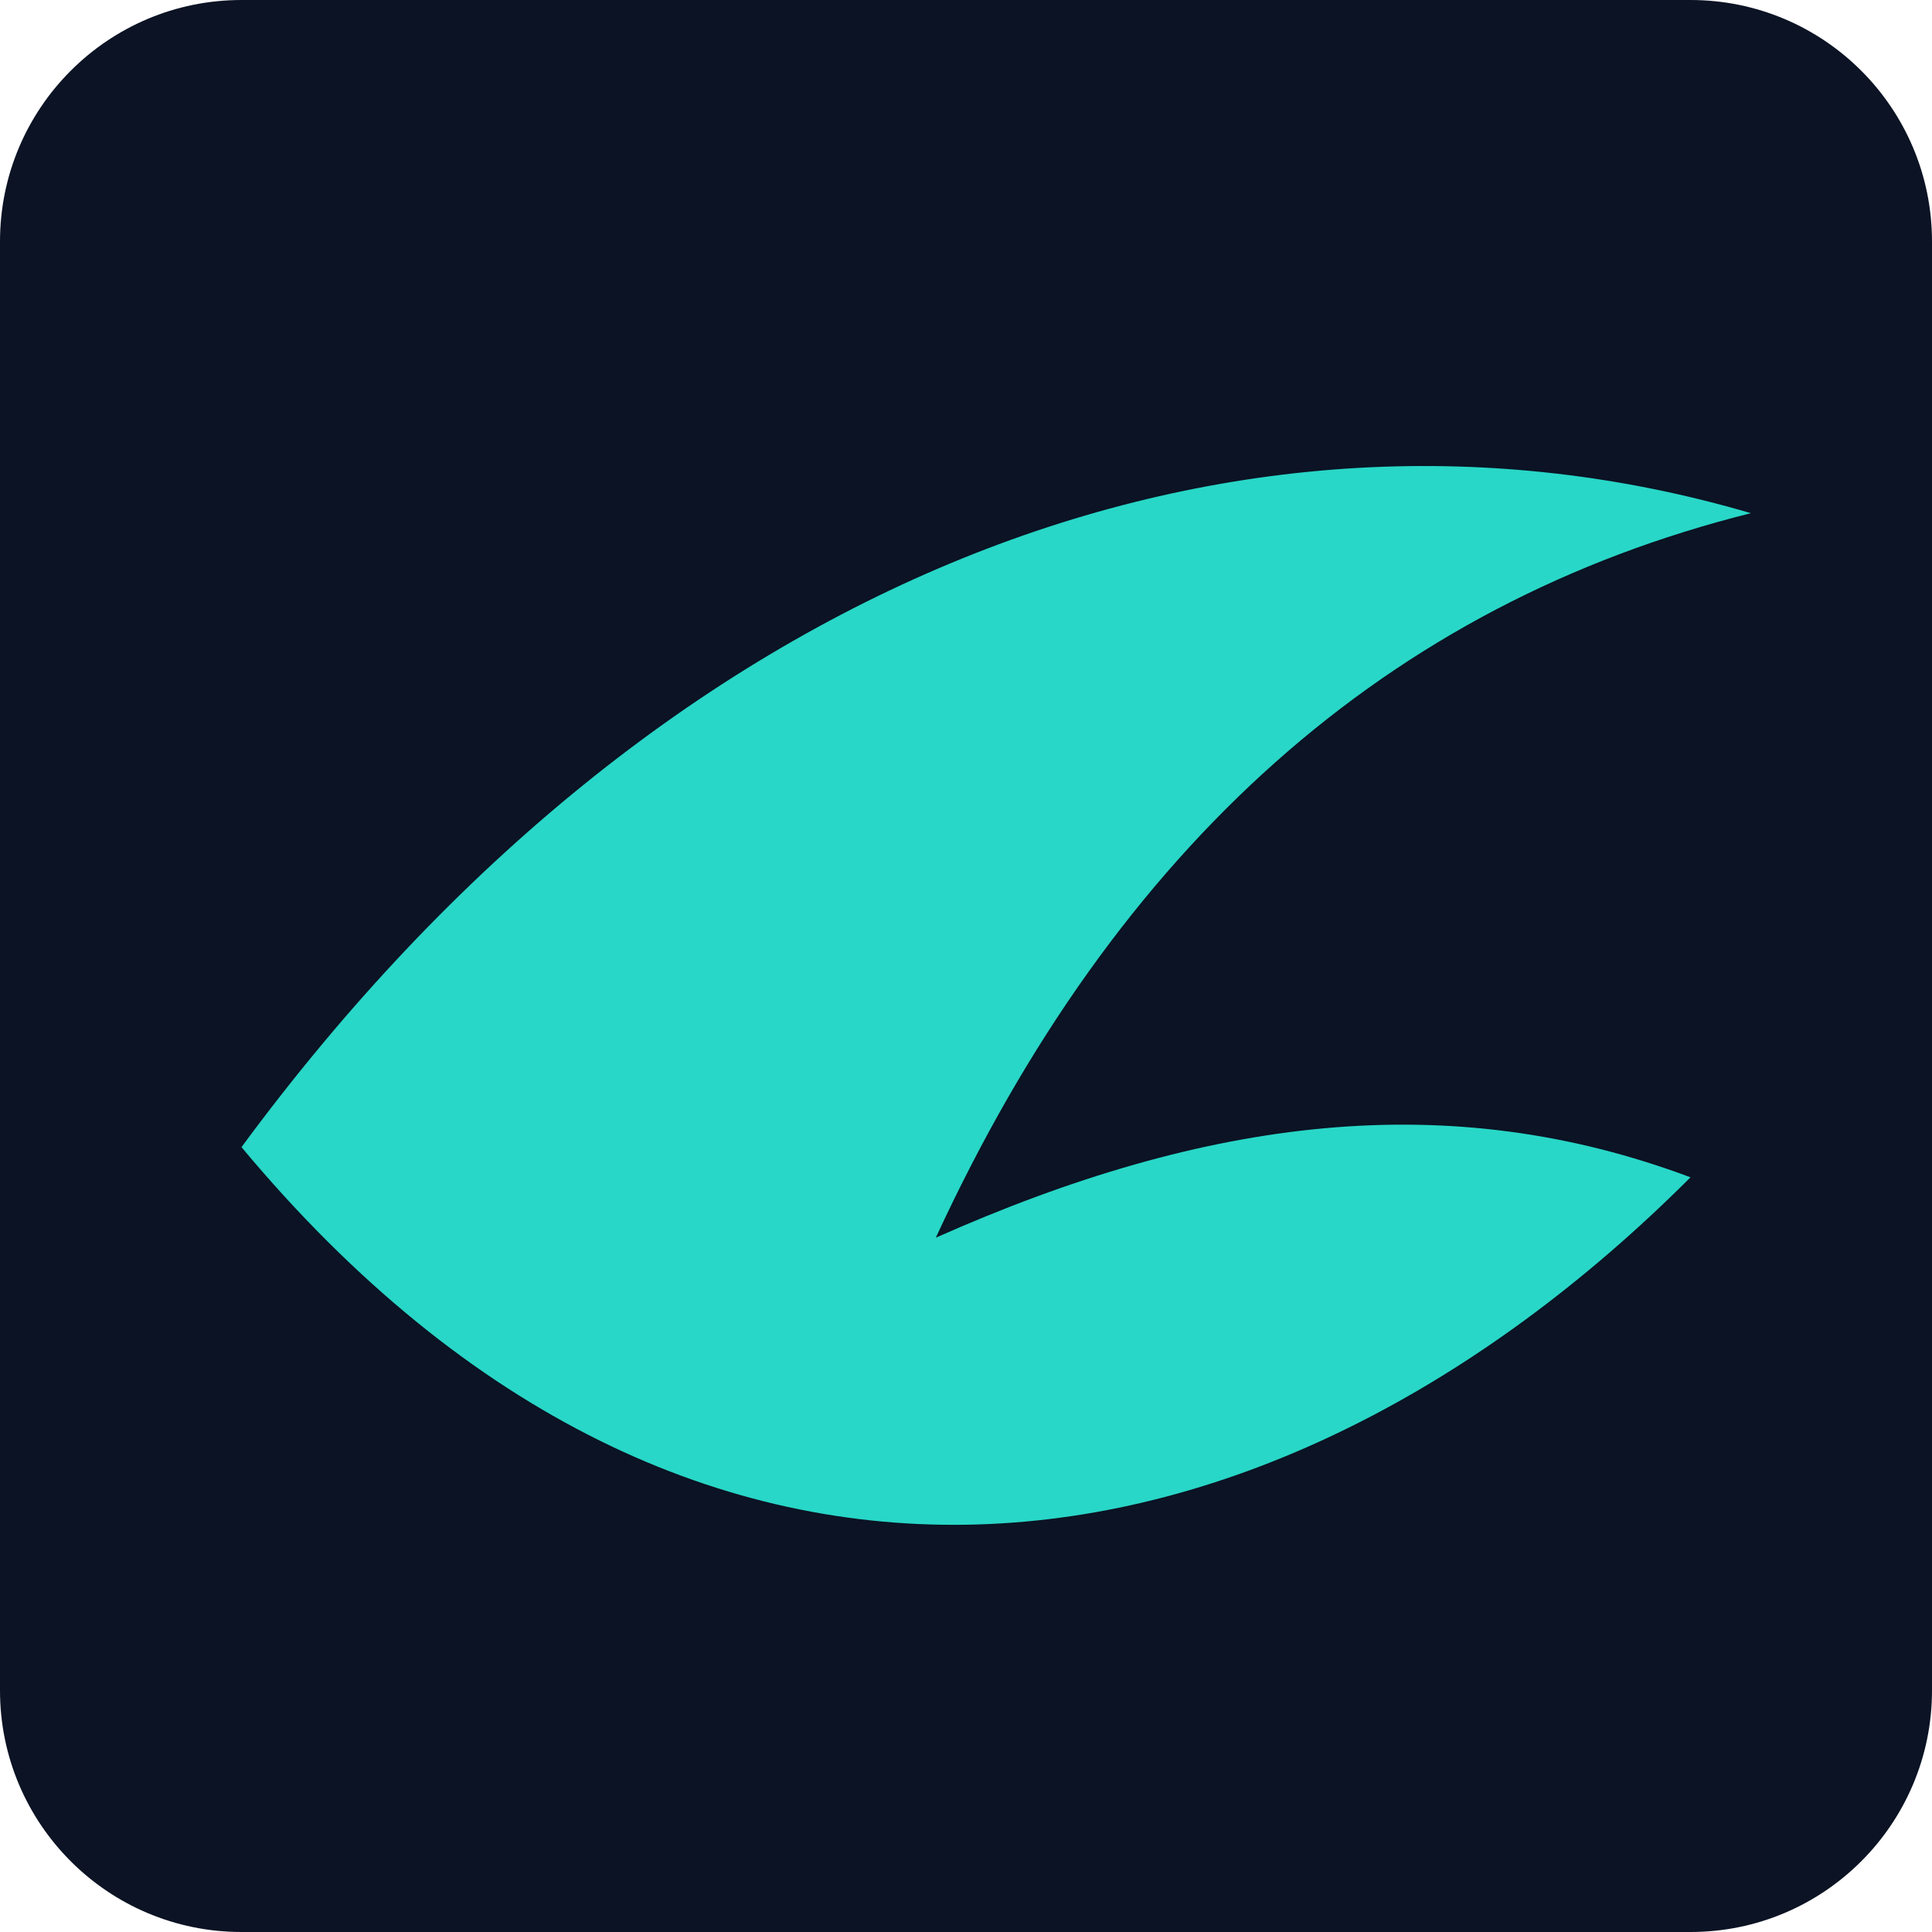
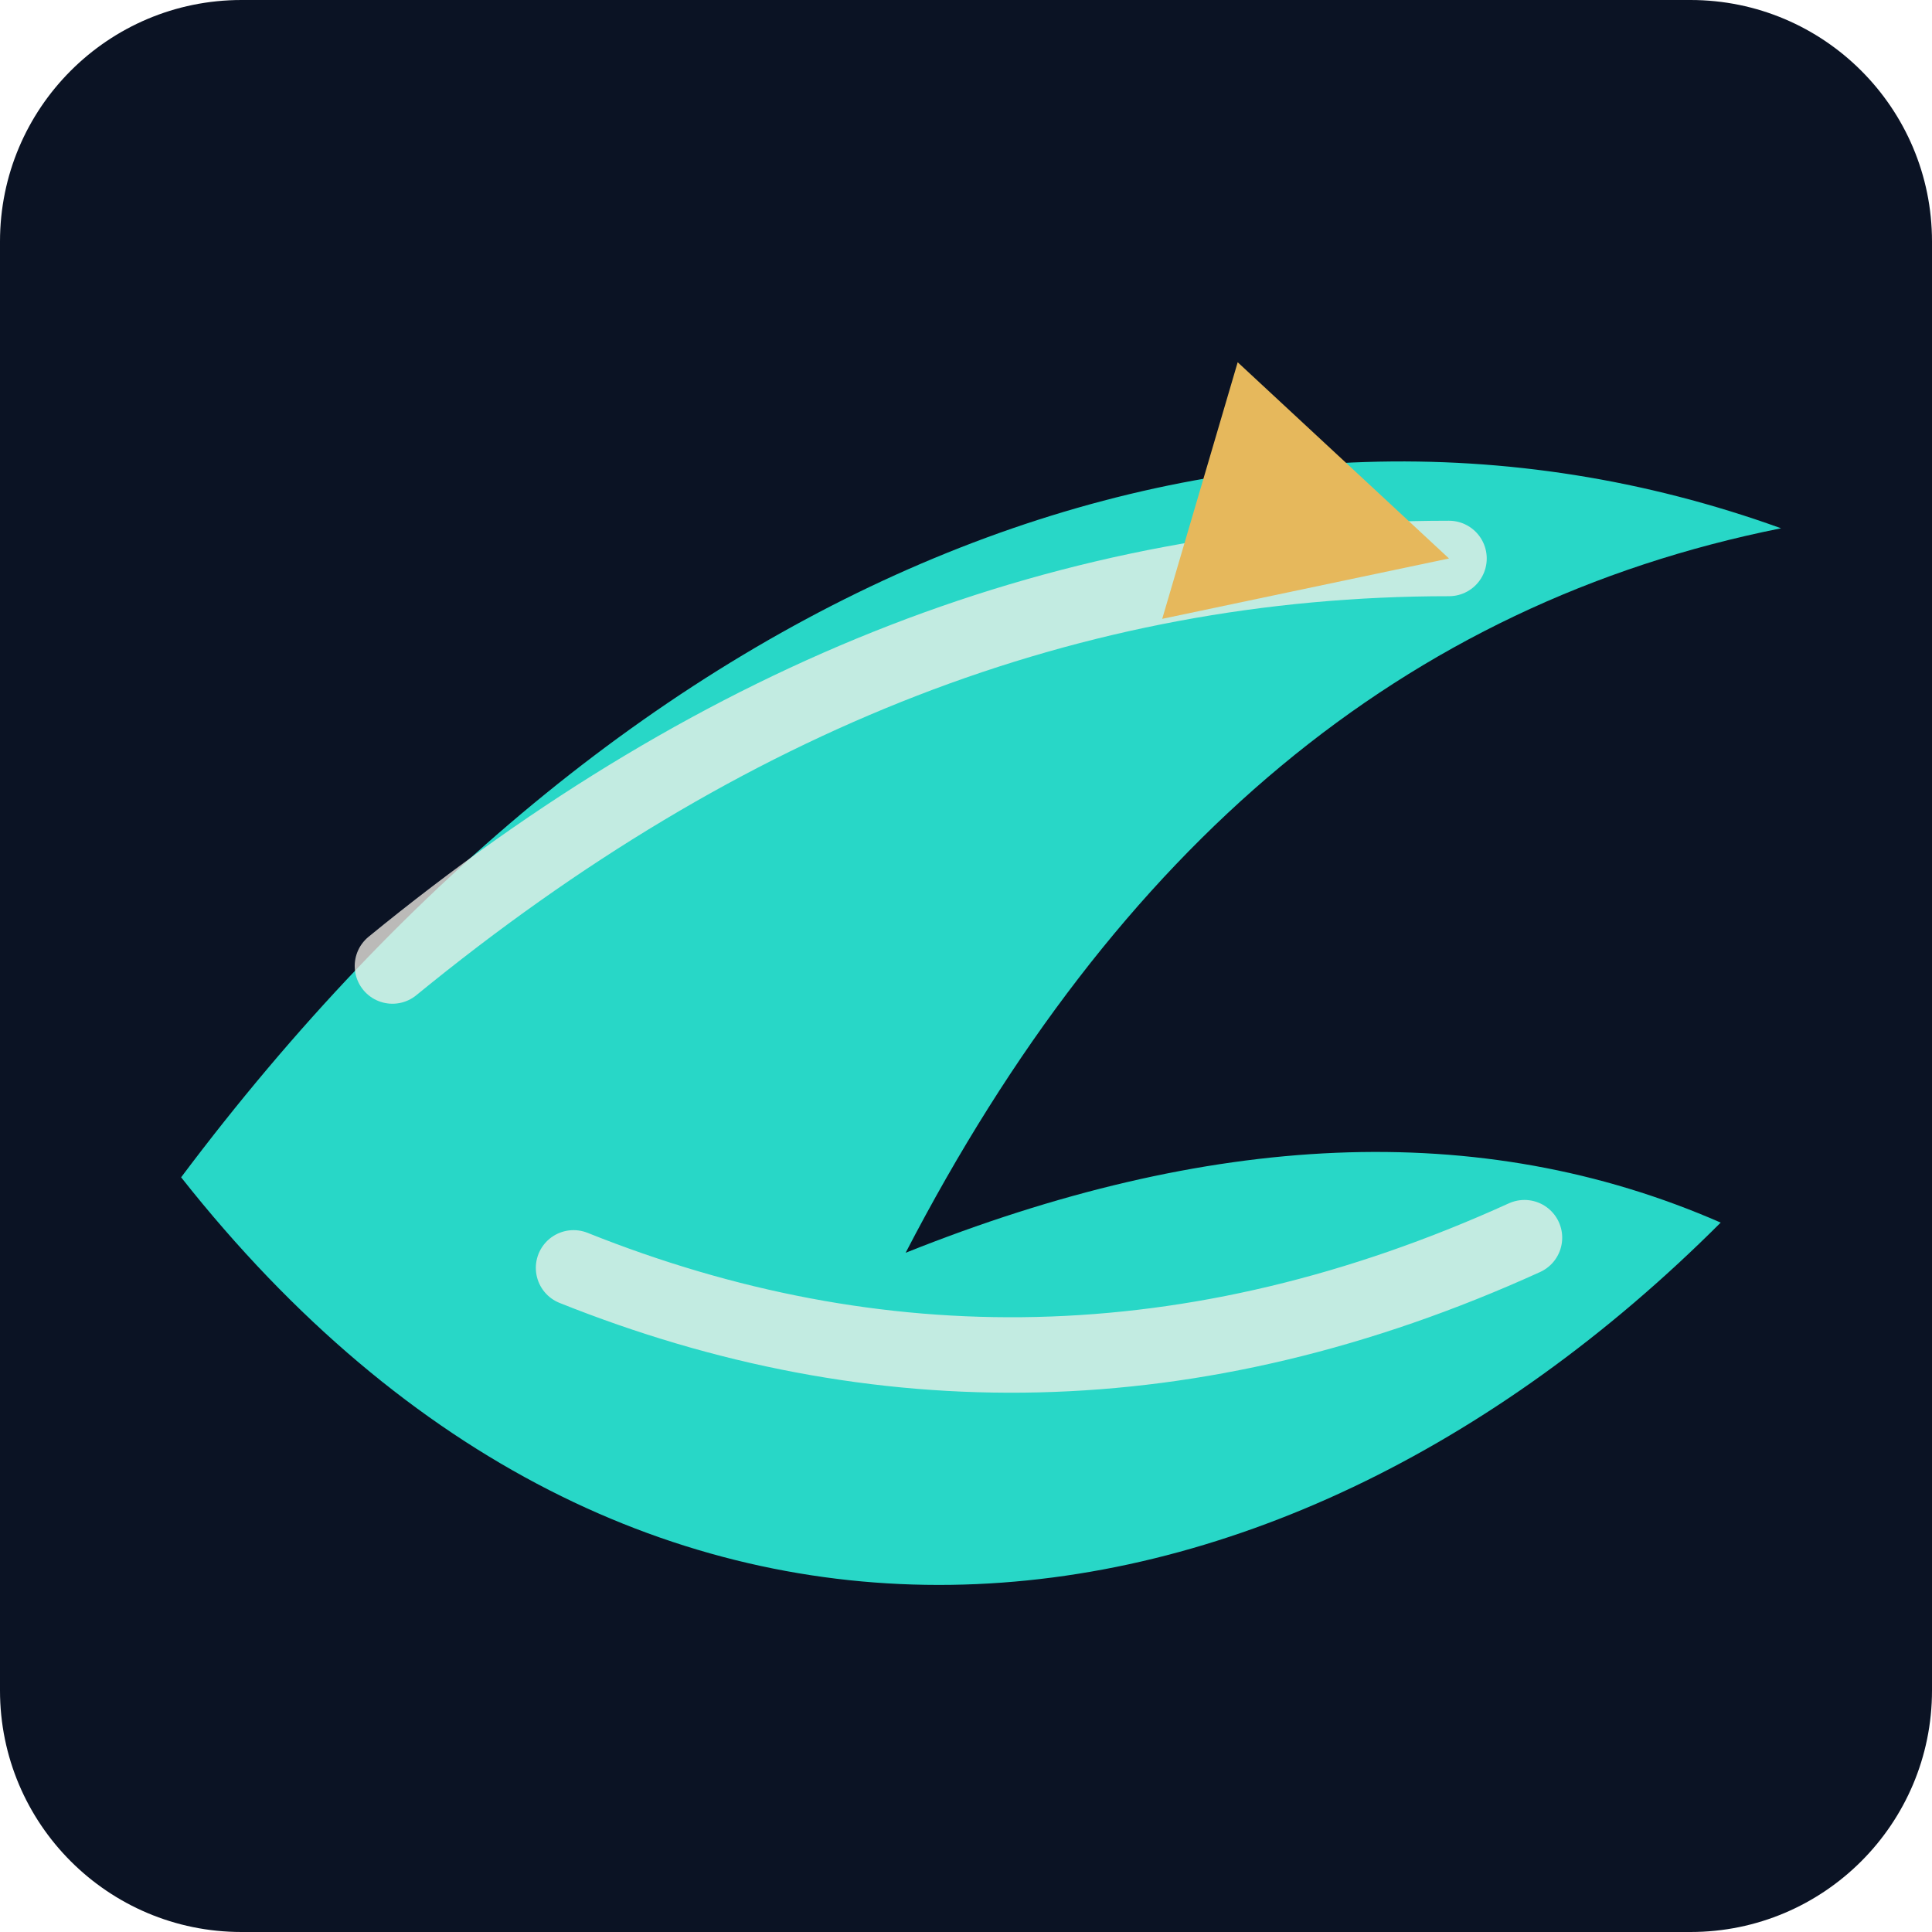
<svg xmlns="http://www.w3.org/2000/svg" width="128" height="128" viewBox="0 0 128 128">
  <rect width="128" height="128" rx="16" fill="#0B1324" />
-   <path d="M16 76c28-38 66-52 100-42-24 6-42 22-54 48 18-8 34-10 50-4-28 28-66 34-96-2z" fill="#28D7C7" />
+   <path d="M12 78c30-40 70-56 106-43-25 5-44 21-58 48 20-8 38-9 54-2-30 30-72 35-102-3z" fill="#28D7C7" />
+   <path d="M26 64c22-18 45-27 70-27M38 84c20 8 41 8 63-2" stroke="#F5F2EA" stroke-width="5" opacity=".75" fill="none" stroke-linecap="round" />
+   <path d="M82 24l14 13-19 4z" fill="#E6B85C" />
</svg>
